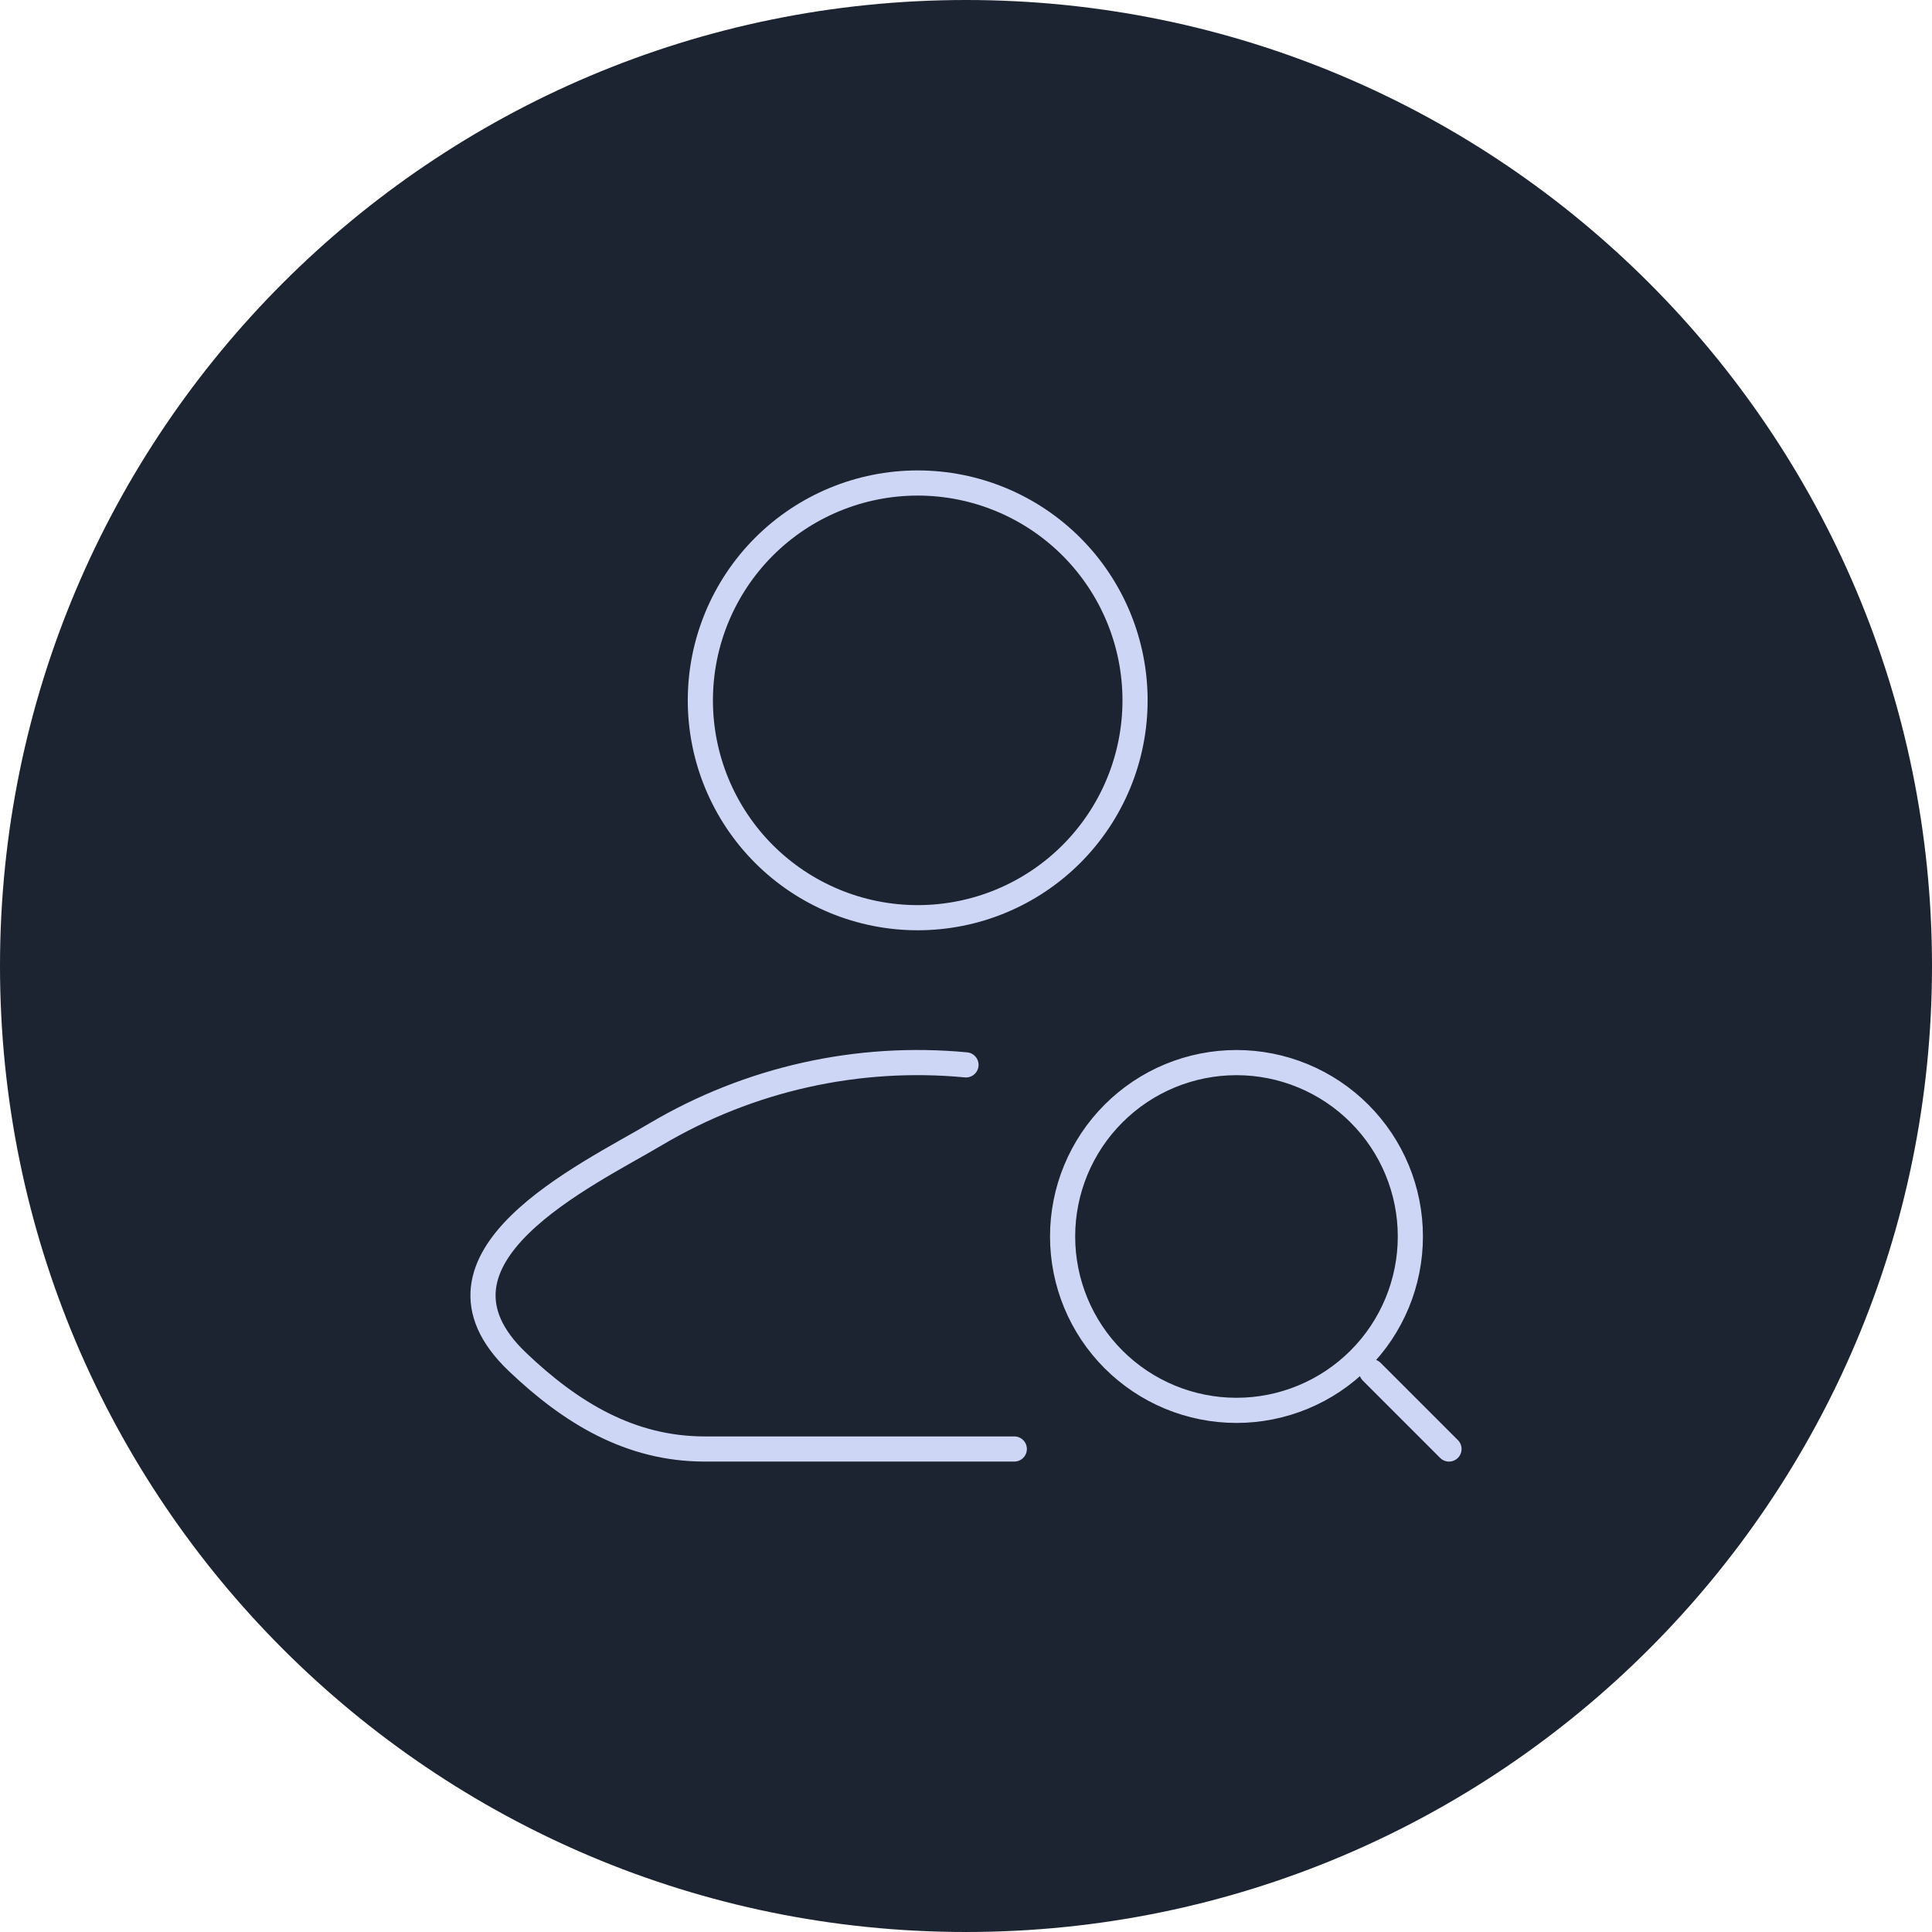
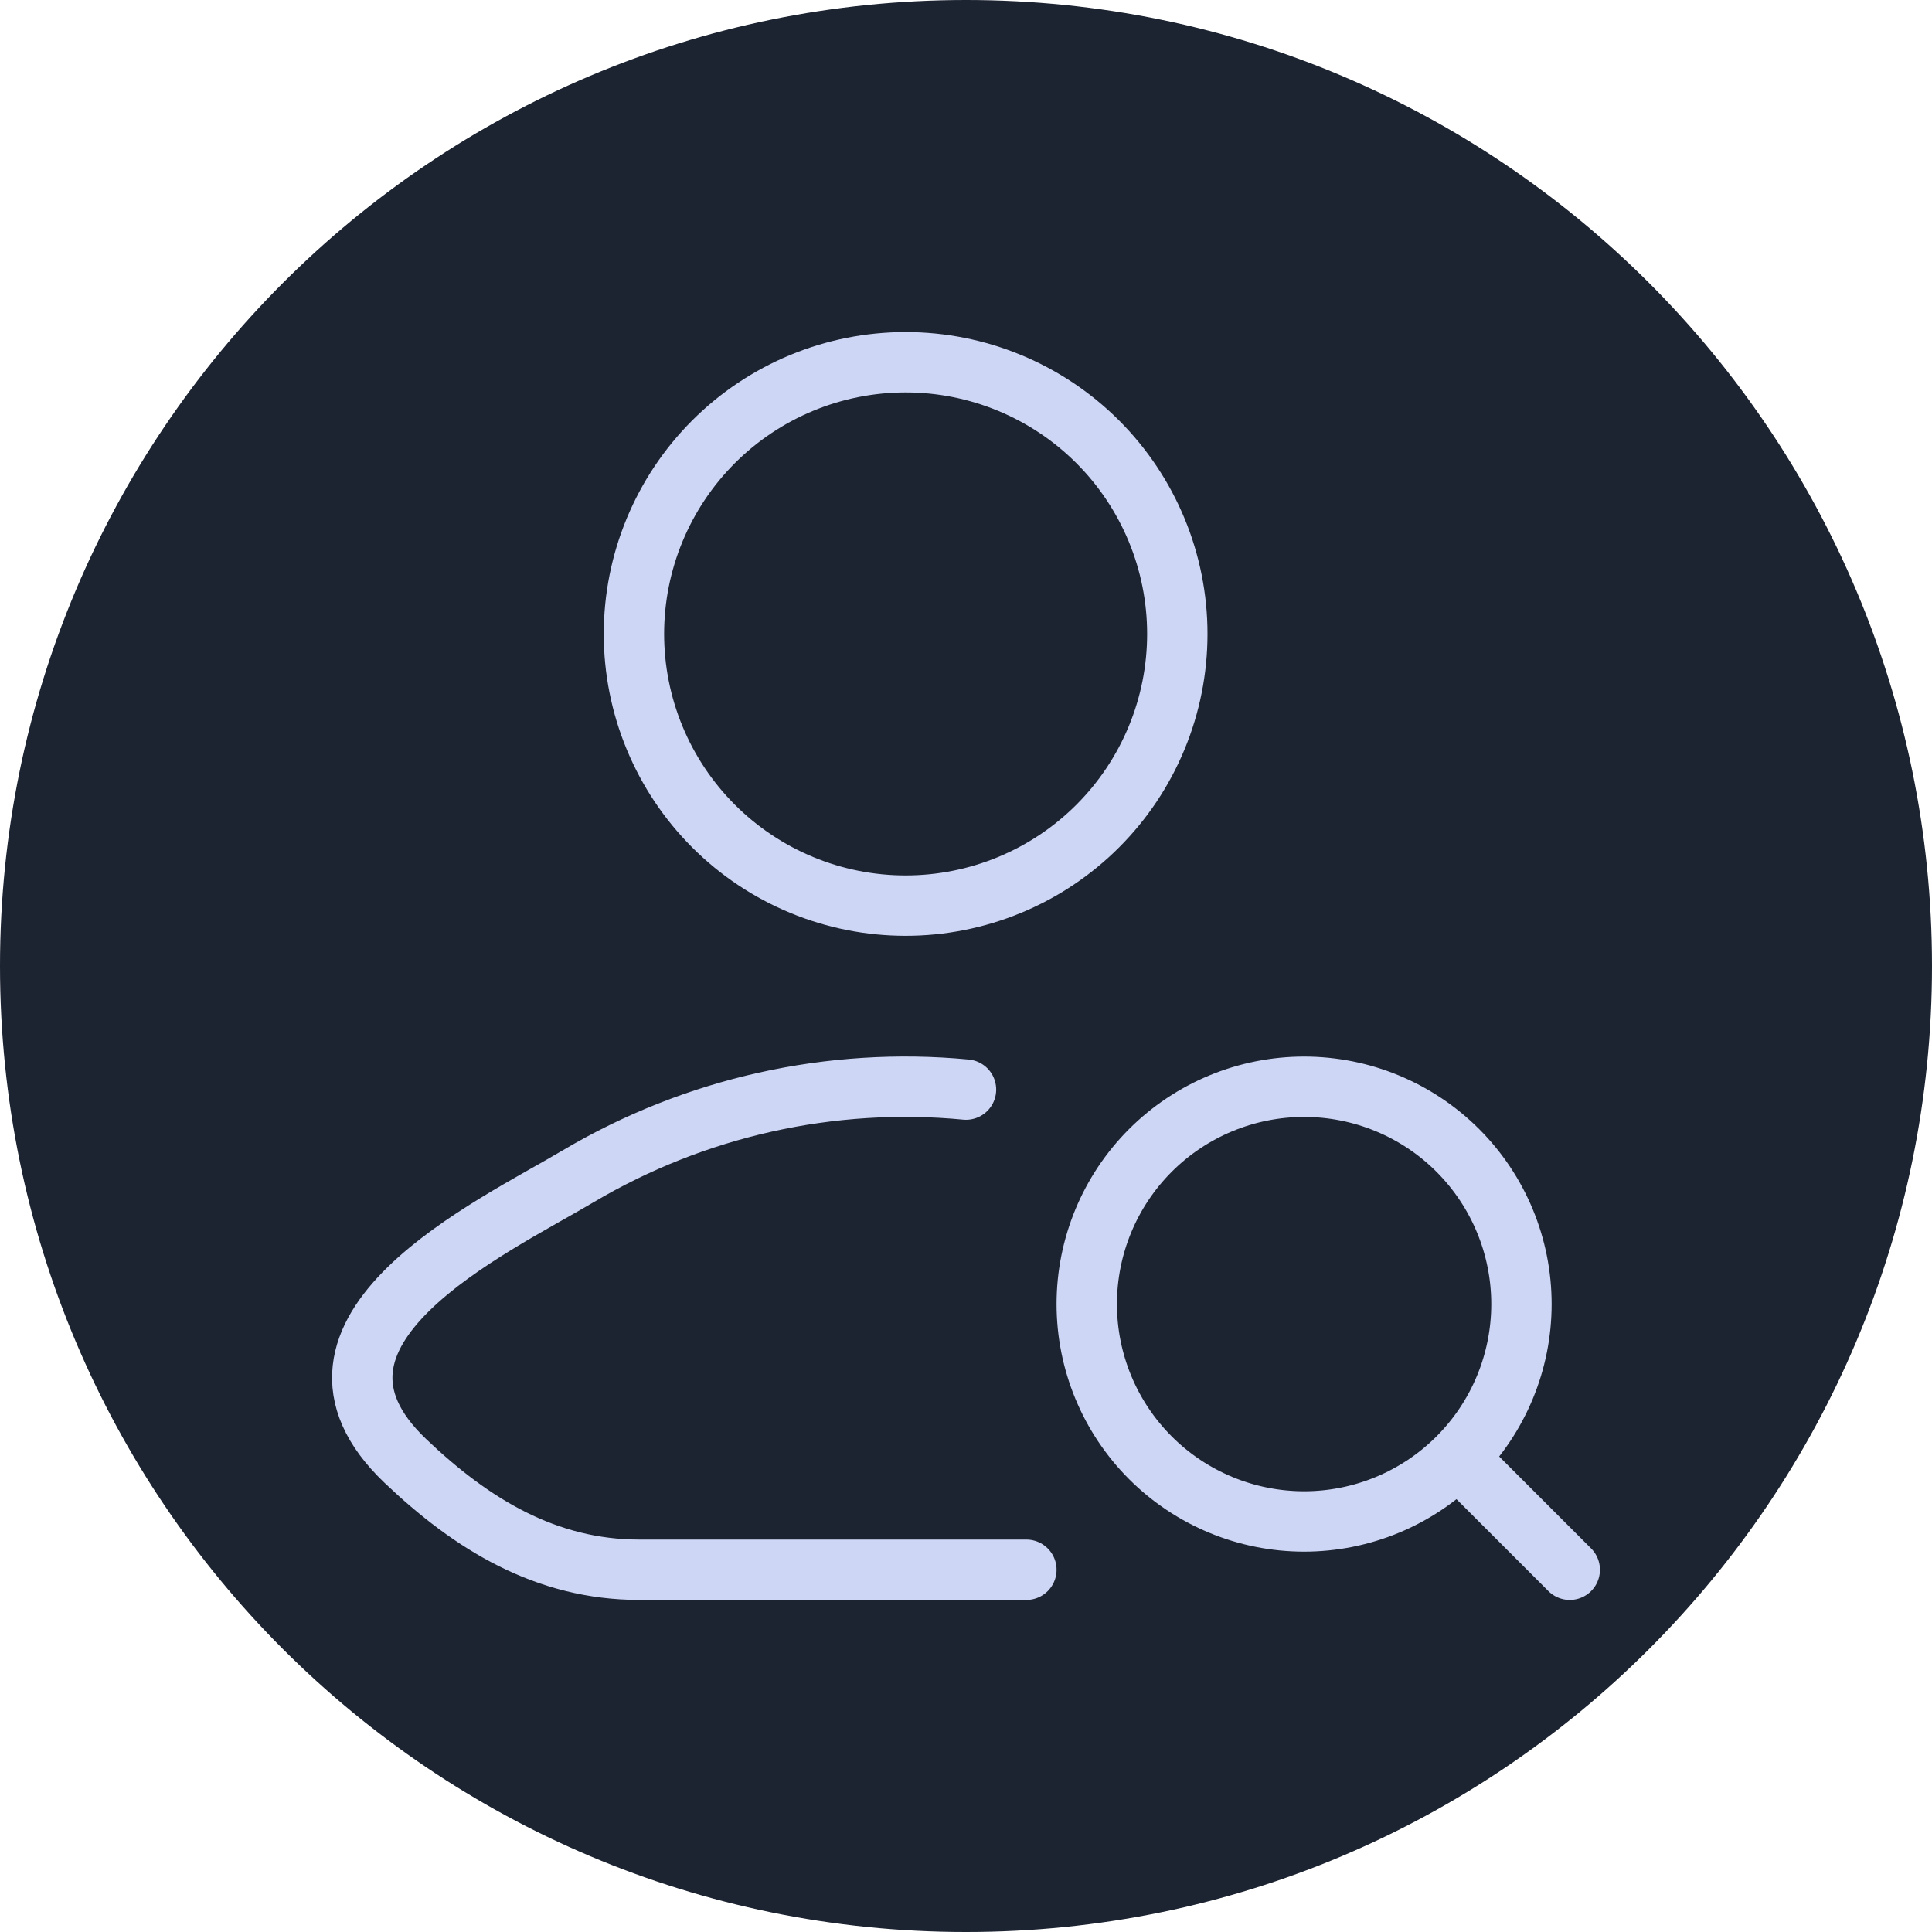
<svg xmlns="http://www.w3.org/2000/svg" width="96" height="96" viewBox="0 0 96 96" fill="none">
  <rect width="96" height="96" rx="48" fill="#1C2331" />
-   <path d="M50.4 72H35.016C31.308 72 28.358 70.195 25.711 67.673C20.287 62.506 29.191 58.378 32.587 56.357C37.231 53.608 42.627 52.402 48 52.913M68.16 68.16L72 72M56.4 34.8C56.4 36.218 56.121 37.623 55.578 38.933C55.035 40.243 54.24 41.434 53.237 42.437C52.234 43.44 51.043 44.235 49.733 44.778C48.423 45.321 47.018 45.6 45.6 45.6C44.182 45.6 42.777 45.321 41.467 44.778C40.157 44.235 38.966 43.44 37.963 42.437C36.96 41.434 36.165 40.243 35.622 38.933C35.079 37.623 34.8 36.218 34.8 34.8C34.8 31.936 35.938 29.189 37.963 27.163C39.989 25.138 42.736 24 45.6 24C48.464 24 51.211 25.138 53.237 27.163C55.262 29.189 56.4 31.936 56.4 34.8ZM70.08 61.44C70.08 59.148 69.17 56.951 67.549 55.331C65.929 53.71 63.731 52.8 61.44 52.8C59.148 52.8 56.951 53.71 55.331 55.331C53.71 56.951 52.8 59.148 52.8 61.44C52.8 63.731 53.71 65.929 55.331 67.549C56.951 69.17 59.148 70.08 61.44 70.08C63.731 70.08 65.929 69.17 67.549 67.549C69.17 65.929 70.08 63.731 70.08 61.44Z" stroke="#CDD6F4" stroke-width="1.25" stroke-linecap="round" stroke-linejoin="round" />
+   <path d="M51 78H31.77C27.135 78 23.448 75.744 20.139 72.591C13.359 66.132 24.489 60.972 28.734 58.446C34.539 55.009 41.284 53.502 48 54.141M73.2 73.2L78 78M58.5 31.5C58.5 33.273 58.151 35.028 57.472 36.666C56.794 38.304 55.8 39.792 54.546 41.046C53.292 42.3 51.804 43.294 50.166 43.972C48.528 44.651 46.773 45 45 45C43.227 45 41.472 44.651 39.834 43.972C38.196 43.294 36.708 42.3 35.454 41.046C34.2 39.792 33.206 38.304 32.528 36.666C31.849 35.028 31.5 33.273 31.5 31.5C31.5 27.92 32.922 24.486 35.454 21.954C37.986 19.422 41.419 18 45 18C48.58 18 52.014 19.422 54.546 21.954C57.078 24.486 58.5 27.92 58.5 31.5ZM75.6 64.8C75.6 61.936 74.462 59.189 72.437 57.163C70.411 55.138 67.664 54 64.8 54C61.936 54 59.189 55.138 57.163 57.163C55.138 59.189 54 61.936 54 64.8C54 67.664 55.138 70.411 57.163 72.437C59.189 74.462 61.936 75.6 64.8 75.6C67.664 75.6 70.411 74.462 72.437 72.437C74.462 70.411 75.6 67.664 75.6 64.8Z" stroke="#CDD6F4" stroke-width="3" stroke-linecap="round" stroke-linejoin="round" />
</svg>
